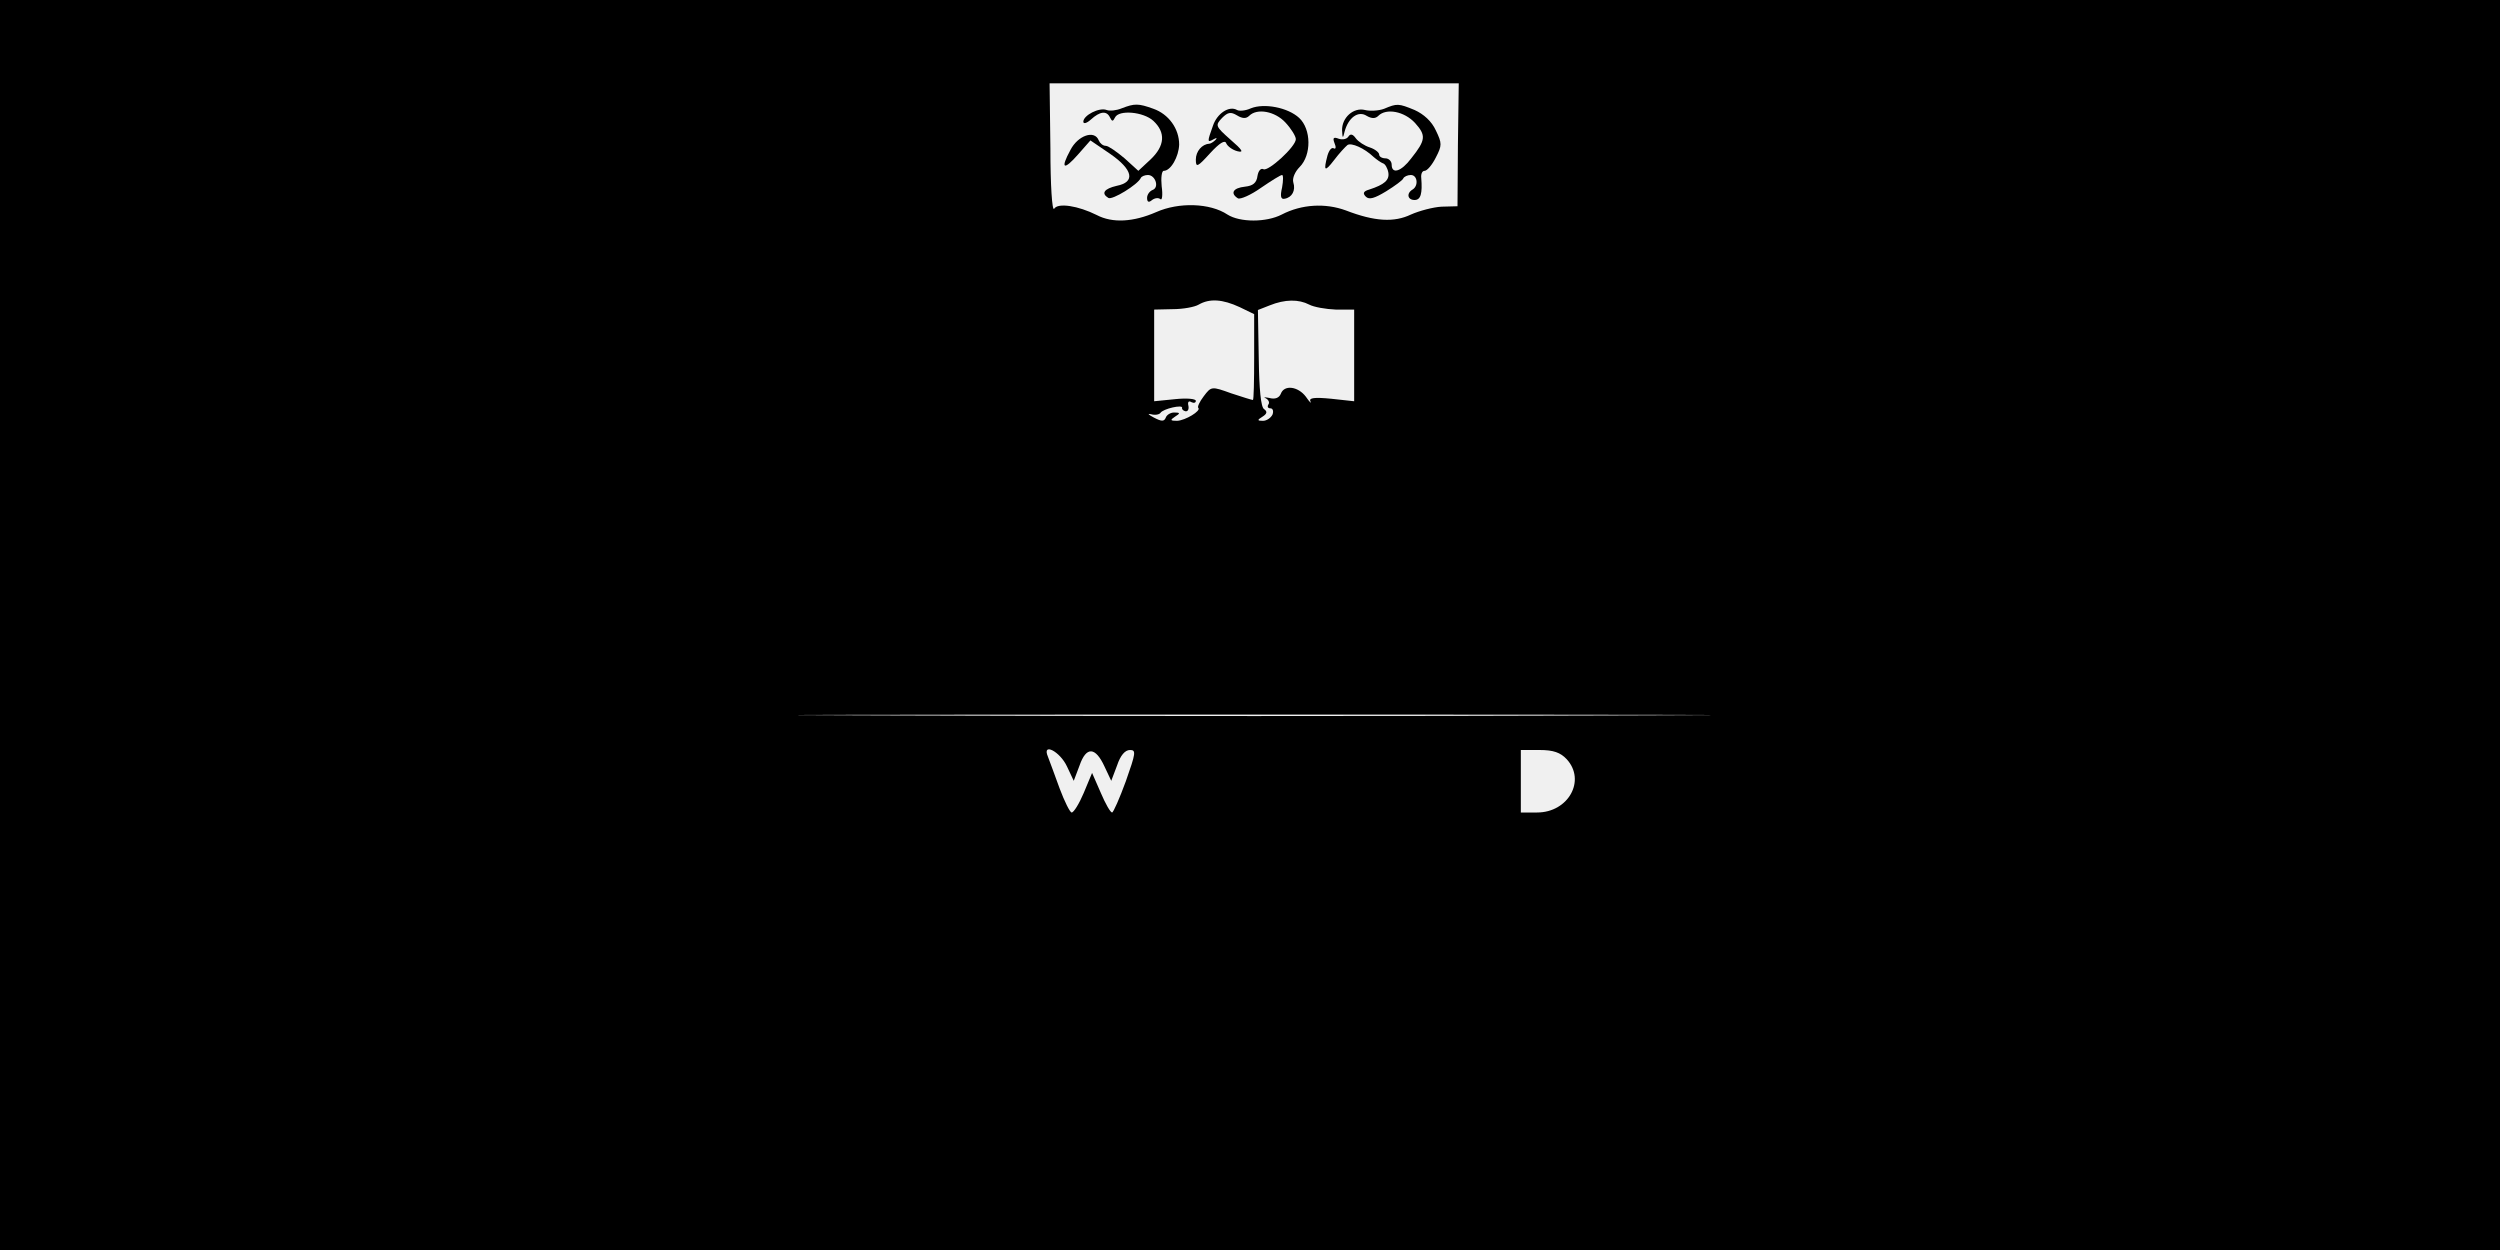
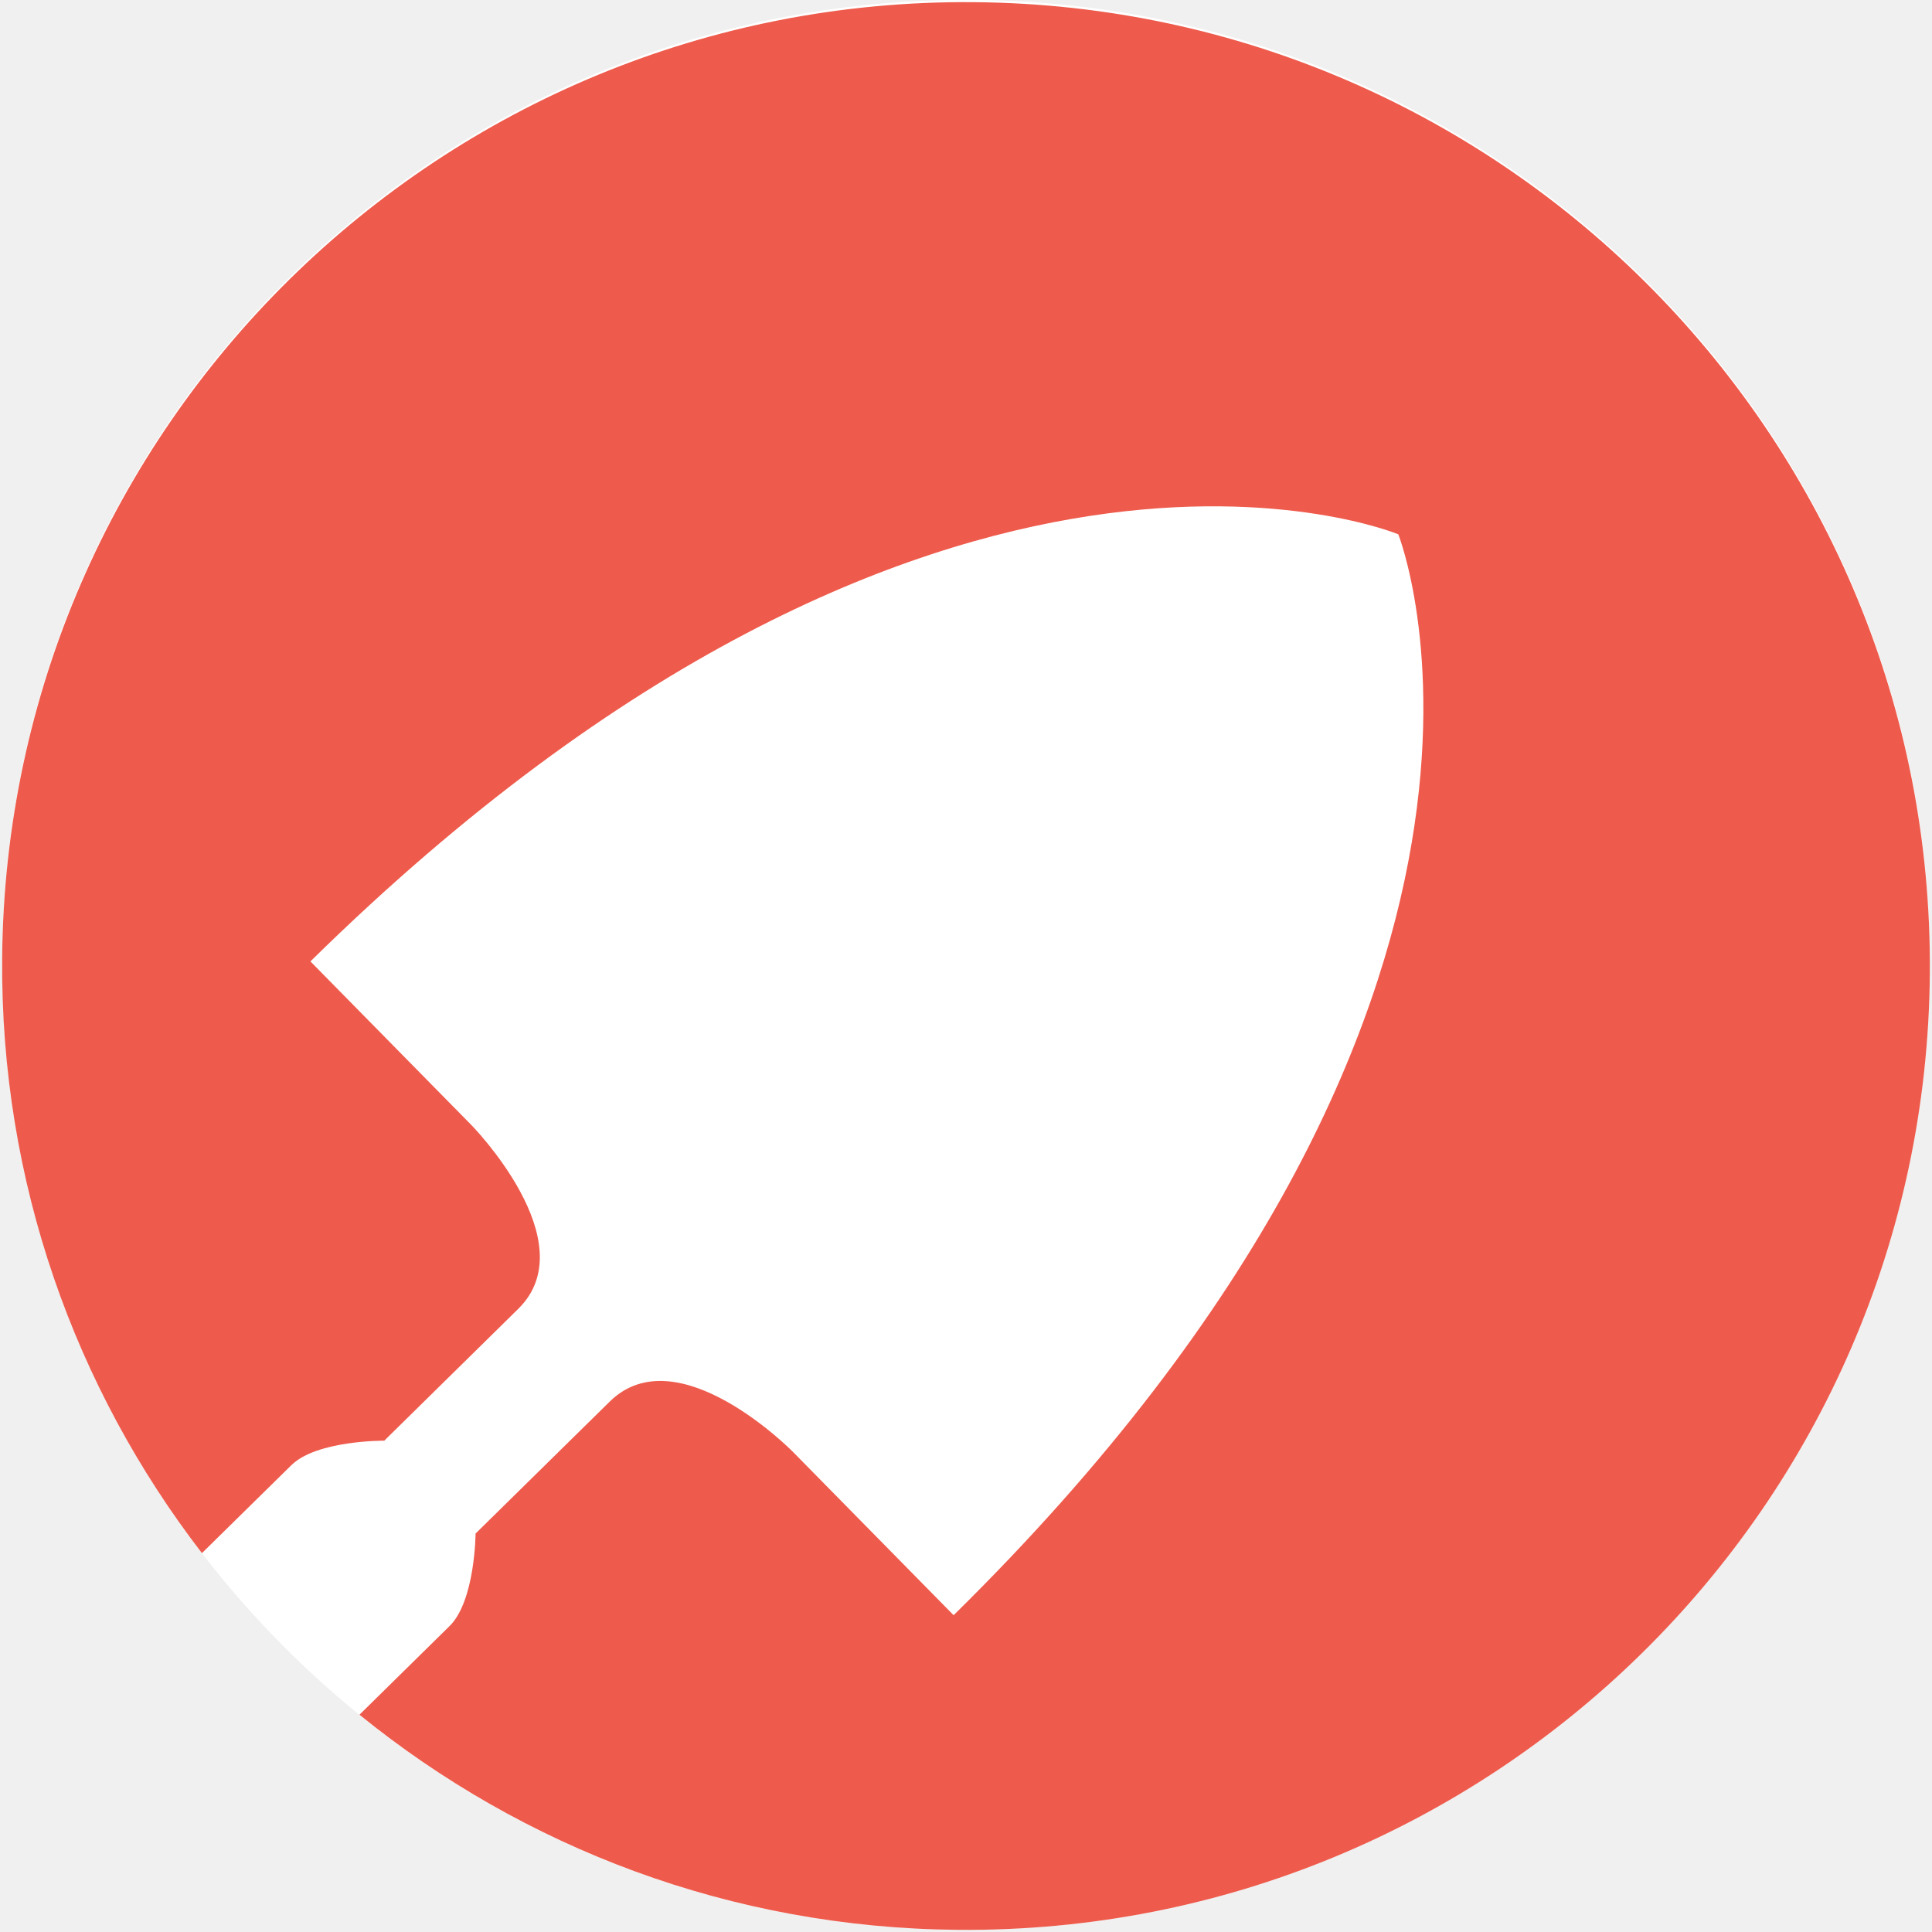
- <svg xmlns="http://www.w3.org/2000/svg" version="1.0" width="600pt" height="300pt" viewBox="0 0 600 300" preserveAspectRatio="xMidYMid meet">
-   <g transform="translate(0,300) scale(0.1,-0.1)" fill="#000000" stroke="none">
-     <path d="M0 1500 l0 -1500 3000 0 3000 0 0 1500 0 1500 -3000 0 -3000 0 0 -1500z m3499 1153 l-1 -148 -38 -1 c-20 -1 -54 -10 -74 -19 -40 -19 -86 -17 -156 10 -49 18 -106 15 -154 -10 -37 -19 -100 -19 -130 0 -42 28 -117 30 -171 6 -55 -24 -105 -27 -143 -7 -44 22 -93 30 -102 15 -5 -7 -9 58 -9 144 l-2 157 491 0 491 0 -2 -147z m-524 -390 l35 -17 0 -103 c0 -57 -1 -103 -3 -103 -2 0 -25 7 -52 16 -47 17 -48 17 -66 -7 -10 -13 -16 -26 -13 -28 7 -7 -31 -30 -51 -31 -17 0 -17 2 -5 10 13 8 13 10 -2 10 -9 0 -18 -6 -20 -12 -4 -10 -10 -10 -29 0 -13 7 -16 10 -7 8 10 -3 20 -1 23 3 6 10 55 21 52 12 -1 -3 3 -7 8 -8 6 -1 9 5 7 14 -2 8 1 12 7 8 6 -3 11 -2 11 3 0 5 -22 7 -50 4 l-50 -5 0 110 0 110 44 1 c25 0 53 5 63 11 26 15 57 13 98 -6z m167 6 c11 -6 40 -11 64 -12 l44 0 0 -110 0 -110 -55 6 c-41 4 -54 2 -50 -6 3 -7 -2 -2 -11 11 -19 25 -52 29 -60 7 -4 -10 -14 -14 -28 -10 -11 2 -15 2 -8 -1 6 -3 10 -10 6 -15 -3 -5 -1 -9 5 -9 6 0 8 -7 5 -15 -4 -8 -14 -15 -23 -15 -14 0 -14 2 -1 10 11 7 12 12 4 18 -8 4 -12 49 -13 122 l-2 116 28 11 c37 15 70 15 95 2z m756 -986 c-489 -2 -1287 -2 -1775 0 -489 1 -89 2 887 2 976 0 1376 -1 888 -2z m-1337 -123 l16 -34 14 37 c16 46 38 45 60 -3 l16 -34 14 37 c8 24 19 37 31 37 15 0 14 -7 -10 -75 -15 -41 -30 -75 -33 -75 -4 0 -16 21 -27 47 l-21 48 -20 -48 c-11 -26 -24 -47 -29 -47 -4 0 -17 26 -29 58 -11 31 -24 65 -28 76 -15 35 29 13 46 -24z m1199 18 c47 -51 4 -128 -71 -128 l-39 0 0 75 0 75 45 0 c33 0 50 -6 65 -22z" />
-     <path d="M2692 2740 c-12 -5 -28 -7 -36 -4 -18 7 -56 -13 -56 -28 0 -6 8 -4 18 5 22 20 38 22 46 5 5 -10 7 -10 12 0 9 19 68 14 92 -8 30 -28 28 -60 -7 -93 l-29 -27 -33 30 c-19 16 -39 30 -45 30 -7 0 -14 6 -17 13 -10 26 -50 12 -68 -23 -25 -46 -16 -50 19 -10 l29 33 47 -32 c55 -38 62 -68 16 -77 -30 -7 -38 -18 -20 -29 9 -6 71 32 78 48 2 4 10 7 17 7 18 0 28 -30 11 -36 -7 -3 -13 -11 -13 -19 0 -10 4 -12 12 -5 7 5 15 6 20 2 4 -4 6 10 3 31 -2 20 0 37 5 37 17 0 36 34 37 63 0 38 -25 73 -62 86 -36 13 -45 13 -76 1z" />
-     <path d="M3002 2740 c-13 -6 -28 -7 -33 -4 -19 11 -48 -8 -58 -38 -14 -39 -14 -41 2 -32 7 4 9 3 4 -2 -5 -5 -12 -9 -15 -9 -17 -1 -32 -18 -32 -38 0 -20 4 -18 34 15 23 25 36 33 39 24 3 -7 15 -16 27 -19 16 -4 12 3 -17 28 -36 32 -37 34 -20 52 14 14 21 15 36 6 13 -8 22 -8 29 -1 19 19 62 11 87 -16 14 -15 25 -33 25 -40 0 -18 -67 -79 -78 -72 -6 3 -12 -4 -14 -16 -2 -17 -11 -24 -30 -26 -29 -3 -36 -16 -17 -28 6 -3 31 8 55 25 25 17 47 31 51 31 3 0 3 -13 0 -30 -5 -21 -3 -29 6 -27 18 3 27 20 21 39 -3 10 4 26 15 37 29 29 28 91 -1 118 -27 25 -84 36 -116 23z" />
-     <path d="M3322 2739 c-13 -5 -34 -6 -46 -3 -28 7 -56 -19 -55 -49 1 -20 2 -20 6 -3 9 34 33 51 53 38 12 -7 21 -7 28 0 19 19 62 11 88 -17 27 -30 26 -41 -9 -85 -24 -32 -47 -39 -47 -15 0 8 -7 15 -15 15 -8 0 -15 4 -15 9 0 5 -10 13 -22 17 -13 4 -28 14 -34 22 -7 10 -13 12 -18 4 -4 -6 -14 -8 -23 -5 -13 5 -15 2 -10 -11 4 -9 3 -15 -2 -12 -5 3 -11 -4 -15 -17 -10 -38 -7 -41 16 -11 12 16 27 32 32 36 9 6 40 -7 63 -29 7 -6 17 -13 22 -15 5 -1 11 -11 13 -22 3 -18 -9 -29 -46 -41 -14 -4 -16 -9 -8 -17 8 -8 21 -4 49 13 21 13 40 27 41 31 2 4 10 8 18 8 16 0 19 -26 4 -35 -15 -9 -12 -25 5 -25 15 0 19 16 16 53 -1 9 2 17 8 17 6 0 18 14 27 32 15 29 15 34 0 65 -10 22 -29 39 -51 49 -39 16 -42 16 -73 3z" />
-   </g>
+ <svg xmlns="http://www.w3.org/2000/svg" version="1.1" id="Layer_1" x="0px" y="0px" width="410px" height="410px" viewBox="0 0 410 410" enable-background="new 0 0 410 410" xml:space="preserve">
+   <ellipse fill="#FFFFFF" cx="205" cy="204.762" rx="204.544" ry="204.787" />
+   <path fill="#EE5B4C" d="M206.69,0.458C93.732-0.48,1.389,90.346,0.457,203.31c-0.397,47.524,15.5,91.345,42.397,126.291  c10.523-10.354,17.777-17.489,18.982-18.671c5.413-5.311,19.711-5.193,19.711-5.193s14.036-13.793,28.456-28  c14.426-14.199-10.008-39.028-10.008-39.028l-34.119-34.683c133.417-131.28,230.865-90.636,230.865-90.636  s39.039,98.107-94.369,229.38l-34.125-34.689c0,0-24.428-24.828-38.848-10.648c-14.443,14.214-28.473,28.006-28.473,28.006  s-0.092,14.306-5.518,19.631c-1.208,1.188-8.524,8.389-19.124,18.82c34.722,28.171,78.829,45.261,127.022,45.653  c112.974,0.939,205.3-89.881,206.235-202.851C410.477,93.728,319.67,1.391,206.69,0.458z" />
</svg>
